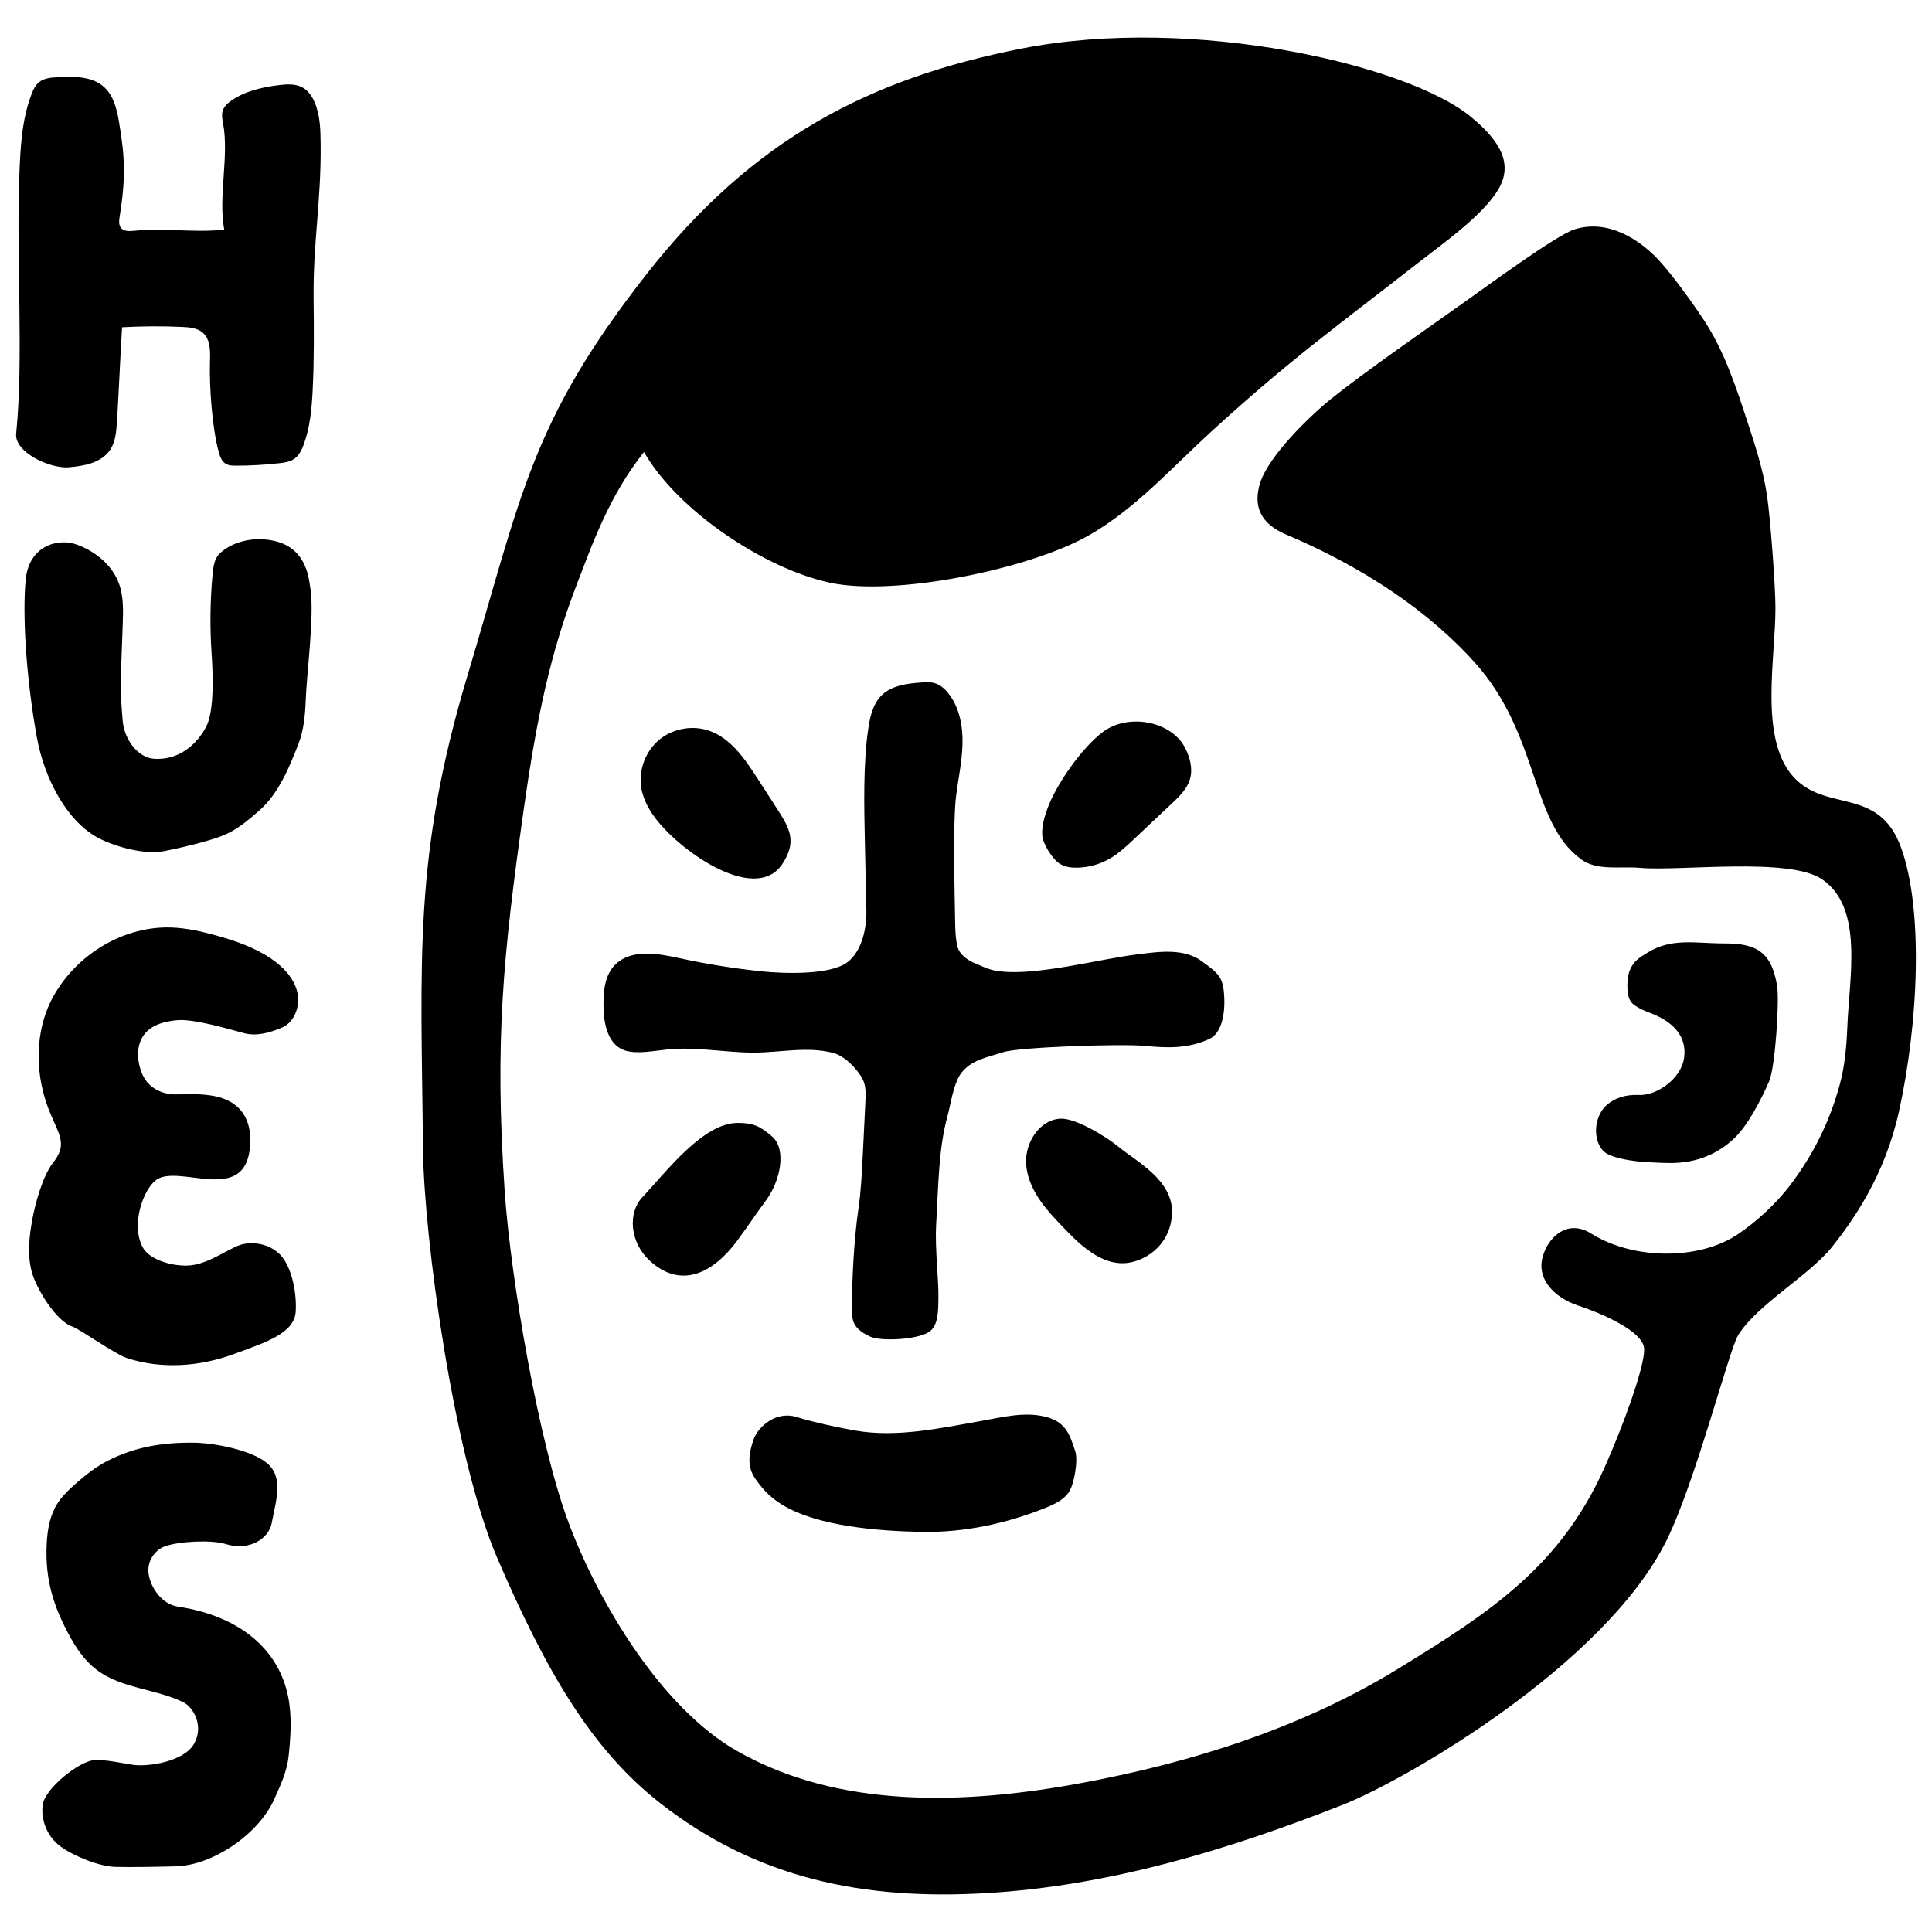
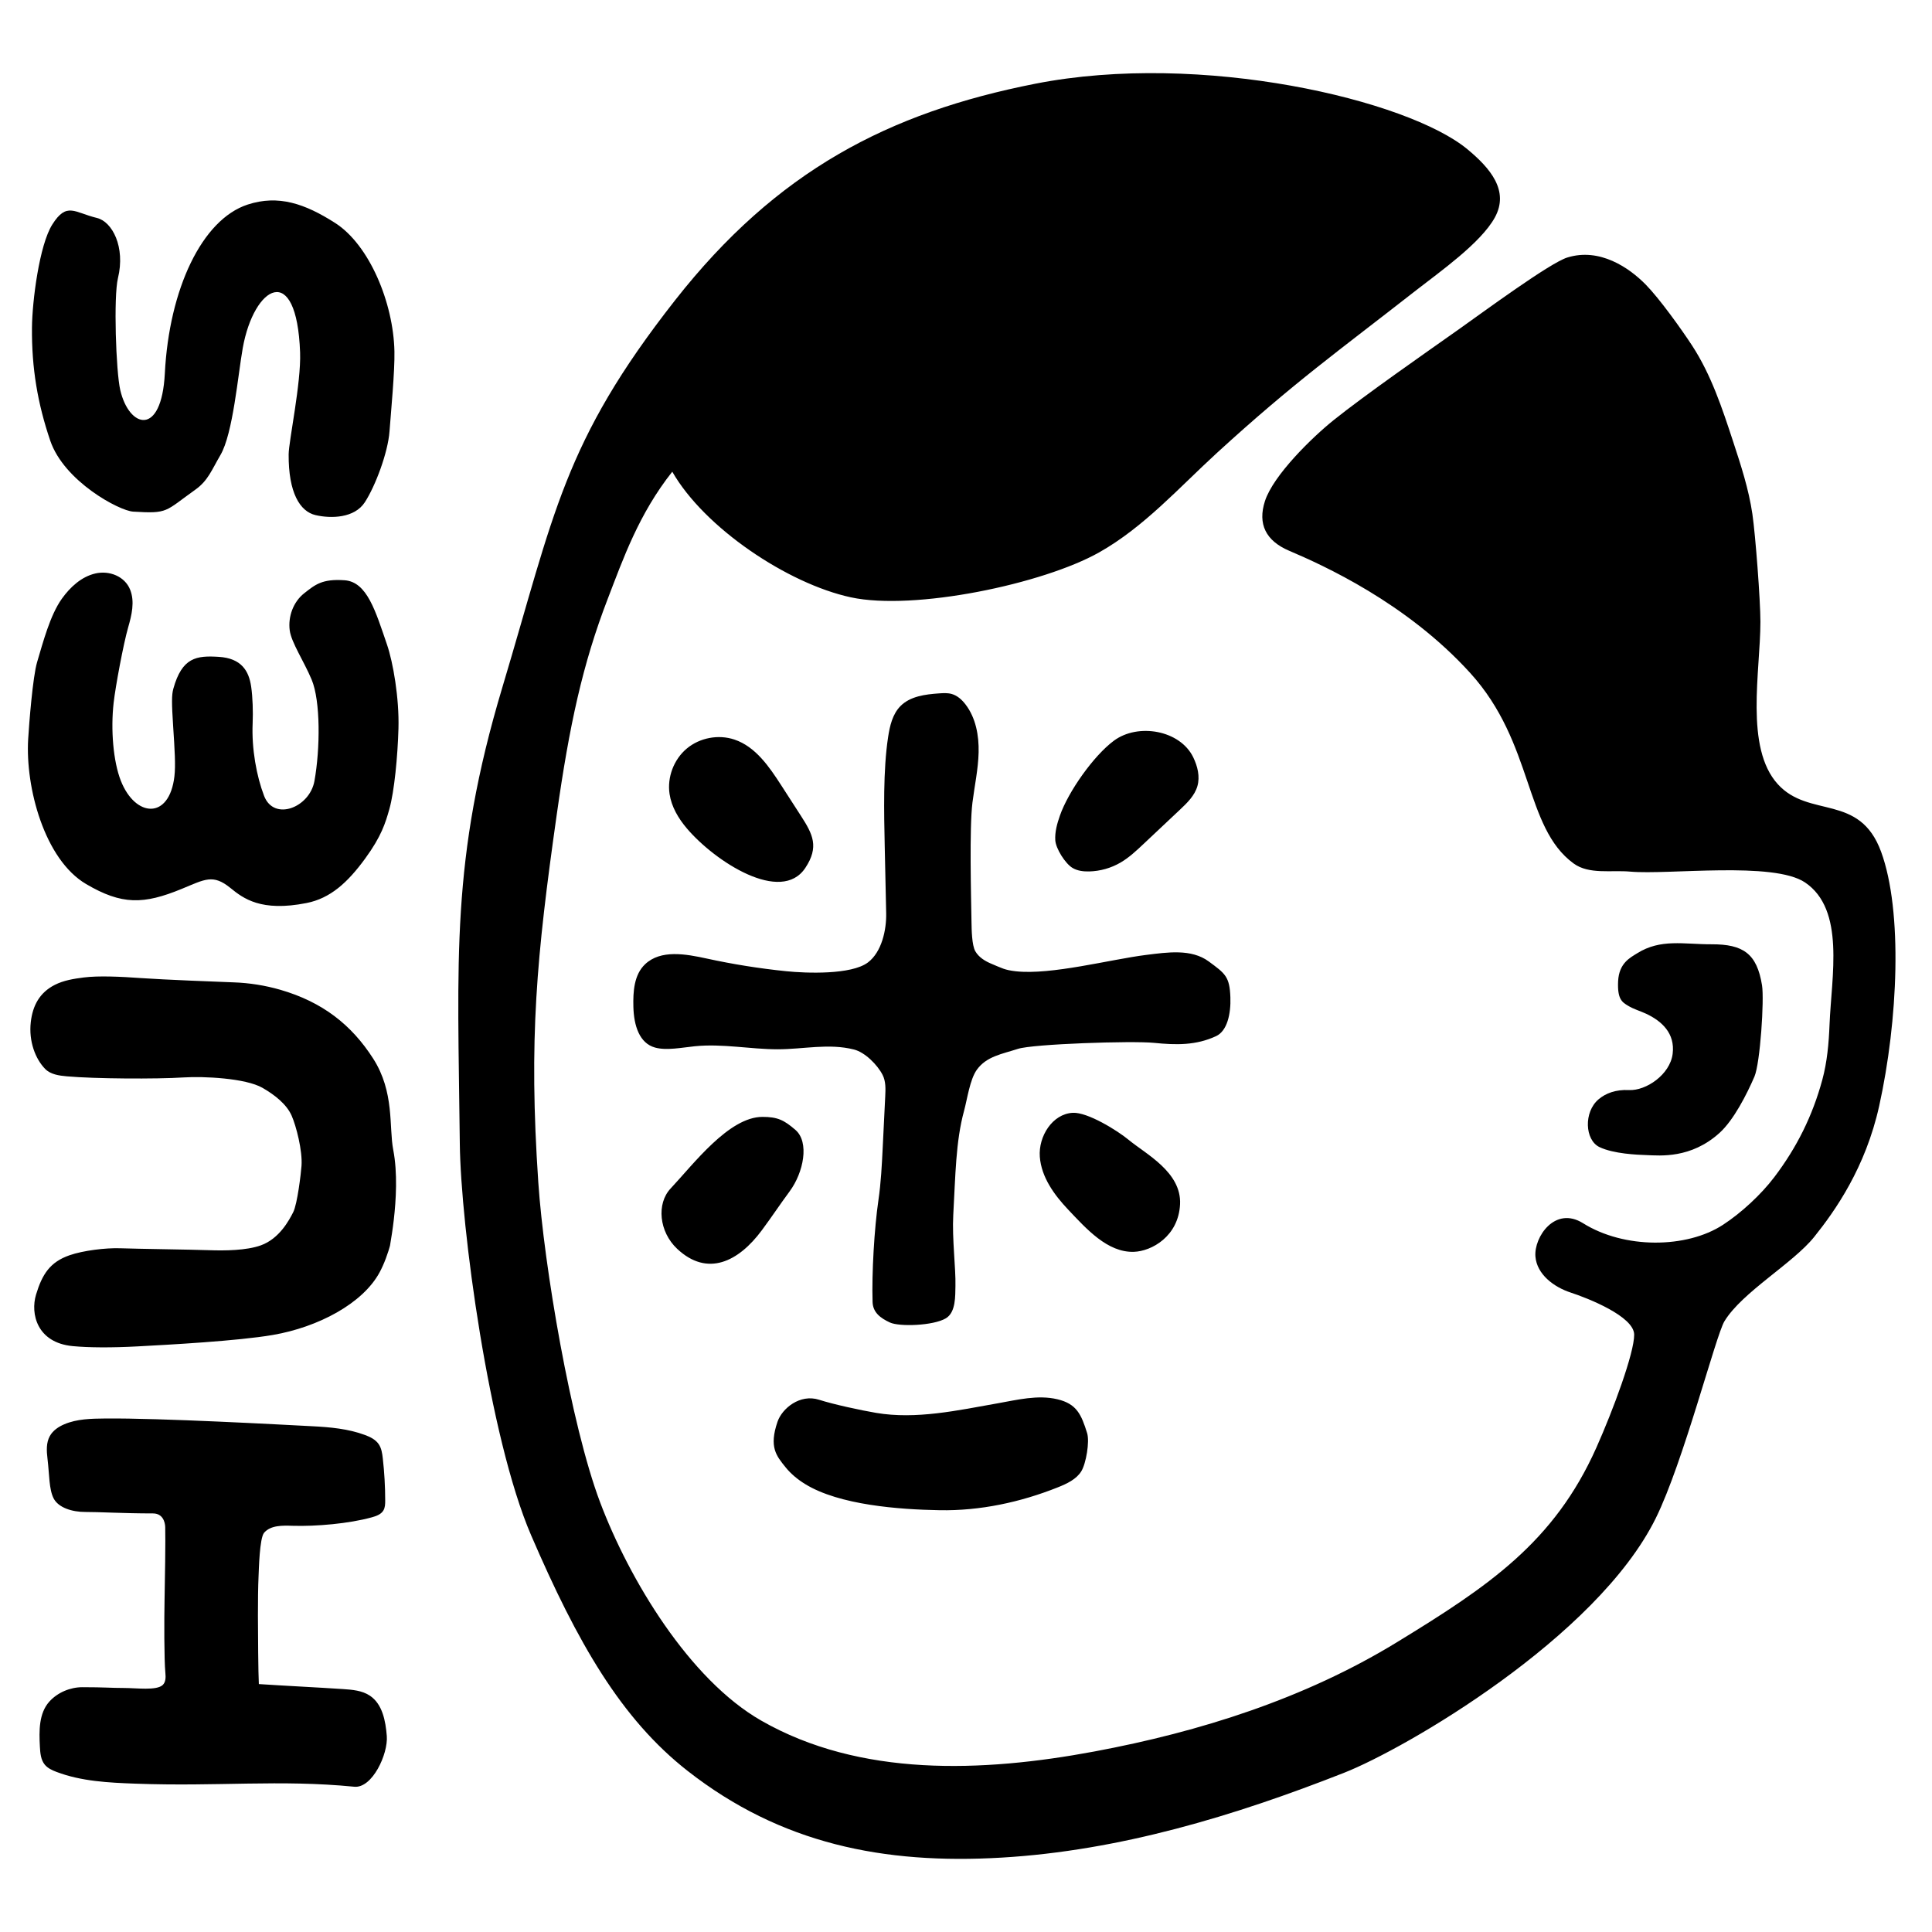
<svg xmlns="http://www.w3.org/2000/svg" version="1.2" baseProfile="tiny" viewBox="0 0 240 240">
-   <path d="M2.008 53.883c.942-9.61 0-21.389.394-32.075.126-3.417.293-6.902 1.51-10.098.211-.554.468-1.117.926-1.493.626-.515 1.497-.582 2.307-.626 2.02-.11 4.273-.141 5.776 1.212 1.166 1.051 1.577 2.688 1.844 4.235.8 4.628.834 7.21.102 11.849-.078.494-.146 1.058.177 1.44.356.421 1 .402 1.549.347 4.117-.411 7.146.266 11.263-.144-.775-4.045.626-9.177-.149-13.222-.101-.526-.2-1.081-.029-1.588.179-.529.624-.921 1.083-1.238 1.724-1.191 3.842-1.663 5.922-1.915.981-.119 2.035-.181 2.9.299.712.396 1.194 1.111 1.512 1.861.69 1.624.718 3.441.736 5.205.071 7.115-.945 12.054-.874 19.169.038 3.802.076 7.607-.117 11.404-.116 2.283-.324 4.596-1.119 6.74-.249.671-.58 1.354-1.169 1.761-.527.365-1.19.46-1.827.533-1.799.205-3.61.308-5.42.309-.438 0-.901-.012-1.274-.242-.5-.307-.709-.917-.866-1.482-.809-2.916-1.176-8.131-1.083-11.156.04-1.292.084-2.785-.888-3.637-.674-.59-1.639-.676-2.534-.717a73.194 73.194 0 0 0-7.495.039c-.213 3.199-.427 8.574-.64 11.774-.08 1.202-.181 2.466-.852 3.465-1.078 1.604-3.234 2.007-5.161 2.159-2.307.181-6.729-1.864-6.504-4.168zm1.186 18.088c-.408 4.123-.009 11.874 1.375 19.584.952 5.304 3.855 10.608 7.74 12.592 2.122 1.084 5.708 2.049 8.046 1.591a66.661 66.661 0 0 0 4.948-1.168c1.13-.313 2.259-.658 3.298-1.2 1.338-.698 2.487-1.701 3.623-2.695 2.356-2.061 3.708-5.327 4.843-8.244.678-1.742.842-3.637.913-5.505.133-3.468 1.058-10.211.602-13.652-.155-1.173-.353-2.365-.906-3.41-.956-1.804-2.561-2.615-4.59-2.836-2.359-.257-4.546.544-5.773 1.704-.67.633-.815 1.63-.901 2.548a61.29 61.29 0 0 0-.135 9.77c.153 2.322.409 7.231-.69 9.282-.72 1.344-2.748 4.18-6.488 3.923-1.828-.126-3.653-2.2-3.866-4.777-.149-1.803-.292-3.601-.226-5.409l.237-6.502c.062-1.709.117-3.468-.467-5.075-.839-2.306-2.928-4-5.233-4.842-2.306-.844-5.933.105-6.35 4.321zm18.61 63.977c-1.77 0-3.393-.851-4.109-2.47-.73-1.65-.835-3.748.338-5.119.959-1.122 2.525-1.5 3.995-1.63 2.055-.182 6.317 1.086 8.31 1.616 1.541.41 3.2-.064 4.669-.686 1.626-.688 2.336-2.761 1.908-4.474-.429-1.713-1.743-3.076-3.2-4.073-2.059-1.409-4.455-2.239-6.859-2.905-1.798-.498-3.632-.915-5.496-.989-5.95-.234-11.787 3.303-14.7 8.497-2.491 4.441-2.365 10.113-.329 14.788 1.23 2.824 1.929 3.795.228 5.979-1.246 1.6-2.183 4.996-2.545 6.992-.385 2.124-.625 4.332-.098 6.425.528 2.093 3.046 6.244 5.101 6.903.796.256 5.28 3.409 6.667 3.875 4.311 1.45 9.134 1.073 13.228-.423s7.688-2.608 7.827-5.384c.139-2.776-.694-5.687-1.864-6.935-1.17-1.248-3.037-1.748-4.707-1.38-1.47.324-3.977 2.336-6.413 2.624-1.957.232-5.192-.555-6.075-2.317-1.417-2.826.123-7.089 1.701-8.271 2.705-2.027 10.618 2.895 11.602-3.55.413-2.707-.154-6.094-4.451-6.902-1.749-.325-3.403-.191-4.728-.191zM5.307 224.171c-.269 1.937.588 3.99 2.154 5.161 1.613 1.205 4.827 2.521 6.839 2.582 1.891.057 5.649-.02 7.54-.071 4.624-.123 10.293-4.019 12.211-8.309.779-1.743 1.592-3.439 1.797-5.338.267-2.47.43-4.986-.054-7.422-1.133-5.698-5.794-10.014-13.719-11.197-1.892-.282-3.408-2.293-3.631-4.193-.162-1.387.732-2.828 2.047-3.298 1.733-.619 5.782-.835 7.537-.283 2.965.933 5.371-.699 5.722-2.59.514-2.77 1.557-5.708-.623-7.493-1.949-1.597-6.511-2.474-9.031-2.503-3.847-.044-7.304.502-10.732 2.249-1.454.741-2.744 1.768-3.968 2.847-.877.773-1.738 1.59-2.345 2.589-.89 1.464-1.173 3.217-1.254 4.928-.206 4.368.818 7.7 2.925 11.532.843 1.534 1.878 2.998 3.27 4.058 3.066 2.334 7.3 2.352 10.768 4.03 1.224.592 2.614 2.909 1.355 5.157-1.26 2.247-5.747 2.903-7.613 2.623-1.263-.19-3.606-.708-4.876-.57-1.943.211-6.049 3.574-6.319 5.511zM58.055 83.989c-6.714 22.406-5.754 35.088-5.501 58.929.113 10.648 3.761 37.962 9.204 50.596 5.993 13.911 11.631 23.734 20.235 30.465 12.02 9.404 25.298 12.084 40.534 11.192 15.236-.892 30.053-5.372 44.255-10.961 7.843-3.086 32.609-17.416 40.253-32.878 3.568-7.218 7.75-23.601 8.871-25.443 2.29-3.765 8.838-7.459 11.596-10.896 2.706-3.373 6.629-8.943 8.392-16.913 2.425-10.959 3.068-25.127.25-32.828-2.784-7.61-9.287-4.266-13.347-8.737-4.294-4.729-2.25-14.577-2.244-20.965.003-2.758-.639-11.203-1.038-13.932-.47-3.211-1.486-6.313-2.498-9.396-1.4-4.267-2.827-8.589-5.281-12.35-1.389-2.13-4.22-6.081-6.002-7.895-2.127-2.165-5.937-4.798-10.133-3.488-2.266.708-10.83 7.026-14.063 9.311-4.22 2.983-12.09 8.462-16.12 11.697-2.746 2.204-7.78 7.103-8.864 10.452-.96 2.966.114 5.131 3.126 6.414 4.335 1.847 15.13 6.694 23.387 15.787s6.939 19.914 13.353 24.604c1.994 1.458 4.865.835 7.325 1.056 4.906.44 18.497-1.357 22.577 1.402 5.201 3.516 3.41 12.083 3.16 18.355-.096 2.405-.305 4.822-.936 7.144-1.265 4.653-3.286 8.721-6.201 12.563-1.712 2.256-4.254 4.608-6.626 6.156-4.7 3.066-12.747 3.134-18.077-.205-3.632-2.275-6.358 1.802-6.151 4.308.19 2.297 2.374 3.938 4.565 4.653 2.191.715 8.169 3.068 8.19 5.426.021 2.358-2.728 9.771-4.882 14.598-5.463 12.239-13.941 17.915-25.815 25.169-11.874 7.254-25.371 11.534-39.05 14.085-14.463 2.698-30.256 3.317-43.021-3.997-9.276-5.315-17.028-18.194-20.803-28.197-3.776-10.002-7.261-30.648-7.982-41.315-1.252-18.534-.224-29.13 2.383-47.523C66.705 88.937 68.4 81.03 71.673 72.54c1.964-5.094 3.995-10.93 8.324-16.387C84.142 63.4 94.909 70.62 103.07 72.379c8.161 1.759 24.825-1.711 32.092-5.82 5.798-3.279 10.307-8.369 15.221-12.865 9.946-9.098 15.633-13.102 25.728-20.999 2.971-2.324 8.301-6.06 10.126-9.362 1.928-3.488-.62-6.416-3.523-8.825-7.694-6.385-34.38-12.69-55.823-8.473C107.949 9.76 93.48 17.293 80.364 33.999c-14.443 18.399-15.595 27.584-22.309 49.99zm35.539 94.876c-1.124 3.283-.153 4.402 1.035 5.879.699.869 1.581 1.59 2.55 2.185 4.403 2.704 12.102 3.273 17.343 3.367 5.241.094 10.459-1.031 15.279-2.954 1.171-.467 2.389-1.038 3.031-2.074.618-.996 1.1-3.835.75-4.944-.744-2.362-1.319-3.769-3.851-4.363-2.525-.593-5.154.077-7.706.529-5.146.911-10.539 2.11-15.7 1.233-1.958-.333-5.481-1.09-7.354-1.691-2.487-.799-4.793 1.127-5.377 2.833zm-1.95-39.374c-4.329.005-8.898 6.096-11.862 9.252-1.835 1.953-1.498 5.585.848 7.789 3.916 3.678 7.931 1.662 10.942-2.402 1.357-1.831 2.241-3.195 3.594-5.029 1.799-2.439 2.567-6.346.748-7.923-1.474-1.278-2.319-1.69-4.27-1.687zm47.974 17.429c2.304-.072 5.782-2.01 5.971-6.161.189-4.151-4.446-6.483-6.629-8.293-1.472-1.221-5.317-3.599-7.228-3.502-2.635.134-4.456 3.048-4.26 5.679s1.856 4.919 3.671 6.834c2.343 2.472 5.072 5.55 8.475 5.443zm-2.583-66.017c-2.625 1.951-5.883 6.578-6.964 9.665-.359 1.026-.665 2.099-.6 3.184.066 1.085 1.289 3.018 2.222 3.577.64.384 1.416.474 2.162.456a8.466 8.466 0 0 0 4.061-1.156c1.087-.638 2.015-1.509 2.933-2.373l4.723-4.444c.931-.876 1.901-1.814 2.255-3.043.356-1.238.02-2.579-.543-3.738-1.701-3.497-7.128-4.448-10.249-2.128zm-40.405 9.722l-2.556-3.961c-1.558-2.415-3.317-4.991-6.04-5.909-2.07-.698-4.489-.242-6.164 1.161-1.675 1.403-2.547 3.705-2.222 5.866.25 1.662 1.146 3.166 2.234 4.446 3.661 4.308 12.186 9.814 15.305 5.099 1.796-2.716.964-4.344-.557-6.702zm-1.927 20.047a91.791 91.791 0 0 1-10.24-1.634c-2.722-.594-5.953-1.185-7.975.733-1.432 1.357-1.564 3.534-1.513 5.506.063 2.44.787 4.701 2.802 5.257 1.475.407 3.429.005 5.139-.169 3.563-.362 7.161.394 10.701.392 3.325-.001 6.595-.799 9.855.03 1.419.361 3.018 1.967 3.688 3.269.428.832.392 1.817.346 2.751l-.327 6.635c-.112 2.271-.224 4.546-.554 6.796-.536 3.658-.872 9.463-.756 13.159.043 1.36 1.017 2.083 2.245 2.652 1.207.559 5.579.425 7.214-.539 1.319-.778 1.212-2.932 1.245-4.188.058-2.235-.449-6.147-.281-9.159.283-5.067.313-9.509 1.393-13.452.41-1.497.746-4.045 1.648-5.307 1.249-1.749 3.275-2.04 5.32-2.707 1.932-.63 14.717-1.059 17.576-.774 2.858.285 5.41.34 8.015-.87 1.419-.66 1.924-2.846 1.843-5.025-.099-2.665-.652-3.045-2.801-4.625-2.244-1.65-5.333-1.184-8.097-.837-4.568.572-12.241 2.62-16.817 2.111-1.442-.16-1.807-.413-3.148-.967-.828-.342-1.636-.842-2.084-1.618-.451-.781-.478-2.815-.493-3.717-.053-3.26-.285-12.235.119-15.471.271-2.167.746-4.316.799-6.499.052-2.184-.364-4.466-1.693-6.199-.46-.6-1.049-1.138-1.776-1.346-.522-.149-1.077-.117-1.619-.08-1.8.124-3.759.367-5.021 1.656-1.015 1.037-1.361 2.544-1.581 3.979-.658 4.301-.532 9.765-.438 14.115l.187 8.648c.046 2.115-.559 5.007-2.368 6.364-2.137 1.606-7.894 1.402-10.553 1.13zm104.949 16.544c-1.954 1.65-1.777 5.266.105 6.172 1.828.88 4.876.997 6.126 1.04 1.69.058 5.695.485 9.397-2.877 1.832-1.664 3.52-4.991 4.5-7.264.744-1.726 1.279-9.931.982-11.787-.66-4.12-2.447-5.317-6.519-5.305-3.601.011-6.568-.75-9.617 1.166-.884.555-2.342 1.254-2.455 3.607s.542 2.705 1.272 3.156 1.575.679 2.353 1.044c1.99.935 3.757 2.511 3.417 5.185s-3.437 4.775-5.633 4.669c-1.731-.081-3.017.425-3.928 1.194z" />
+   <path d="M44.011 221.954c-9.315-.913-16.855 0-27.213-.382-3.312-.122-6.69-.284-9.788-1.463-.537-.204-1.083-.454-1.448-.897-.5-.607-.564-1.451-.607-2.236-.106-1.957-.137-4.142 1.175-5.598 1.019-1.13 2.583-1.788 4.105-1.788 2.791 0 3.518.097 5.133.097s4.066.35 4.839-.367c.392-.364.39-.969.337-1.501-.162-1.628-.149-6.827-.104-8.985.048-2.267.131-7.545.084-9.132-.018-.605-.289-1.699-1.521-1.699-3.668 0-6.723-.188-8.396-.181-1.673.007-3.365-.547-3.947-1.69-.582-1.143-.516-2.913-.76-4.93-.115-.951-.176-1.973.29-2.811.383-.69 1.077-1.157 1.804-1.466 1.574-.669 3.335-.696 5.045-.714 6.896-.069 22.076.773 25.757.961 2.213.113 4.455.314 6.533 1.084.651.241 1.312.562 1.707 1.133.354.511.446 1.154.516 1.771.198 1.744.298 3.499.299 5.254 0 .425-.012.873-.234 1.235-.298.484-.888.688-1.436.84-2.827.784-6.912 1.14-9.845 1.05-1.253-.038-2.699-.081-3.525.861-.572.653-.655 4.616-.695 5.483-.053 1.147-.078 2.975-.075 4.839.003 2.068.041 7.207.113 8.48 3.101.207 7.342.413 10.443.62 1.165.078 2.39.175 3.359.826 1.555 1.045 1.945 3.135 2.093 5.002.177 2.237-1.805 6.523-4.038 6.304zM9.035 167.22c2.002.19 4.815.207 8.061.033 3.803-.203 12.417-.667 16.802-1.42 5.591-.961 11.183-3.89 13.275-7.809.525-.984 1.024-2.28 1.363-3.622-.514 2.038 1.424-5.817.314-11.56-.552-2.855.183-7.167-2.497-11.347-2.68-4.18-6.274-7.018-11.532-8.542a23.984 23.984 0 0 0-5.803-.921c-1.828-.067-8.736-.334-11.424-.526-2.688-.193-5.372-.311-7.185-.081-1.236.157-2.494.356-3.595.915-1.902.964-2.757 2.584-2.99 4.632-.271 2.38.574 4.587 1.797 5.825.668.676 1.719.823 2.686.909 3.422.307 11.086.353 14.516.136 2.448-.155 7.678.083 9.785 1.294 1.48.85 2.994 2.018 3.626 3.467.558 1.279 1.356 4.333 1.221 6.221-.066.922-.511 4.735-1.033 5.763-.492.967-1.705 3.284-4.022 4.116-1.794.644-4.488.668-6.394.601-2.285-.08-8.787-.16-11.072-.24-1.802-.063-4.602.278-6.296.868-2.431.846-3.398 2.367-4.159 4.883-.721 2.378.112 5.984 4.556 6.405zm12.633-70.79c-.629 5.449-4.858 5.121-6.655.564-.954-2.42-1.27-6.381-.898-9.678.233-2.068 1.224-7.359 1.8-9.359.445-1.546.848-3.213.251-4.707-.661-1.654-2.577-2.41-4.313-2.012-1.736.397-3.138 1.695-4.174 3.145-1.463 2.048-2.349 5.458-3.07 7.87-.539 1.804-.998 7.681-1.11 9.56-.358 5.998 2.021 14.964 7.202 18.009 4.43 2.603 7.127 2.552 11.885.593 2.874-1.183 3.868-1.869 6.037-.108 1.589 1.29 3.793 2.997 9.466 1.869 2.945-.586 5.086-2.531 7.261-5.506 2.042-2.794 2.533-4.45 3.016-6.156.616-2.178 1.037-6.563 1.132-10.024.104-3.789-.674-8.228-1.419-10.402-1.426-4.16-2.474-7.809-5.272-8.006-2.797-.197-3.652.546-5.011 1.61s-2.028 2.896-1.807 4.607c.195 1.506 1.769 3.844 2.725 6.126 1.113 2.657 1.065 8.591.348 12.591-.593 3.309-5.035 5.042-6.257 1.847-.93-2.431-1.561-5.822-1.42-9.028.061-1.386.008-3.222-.186-4.549-.286-1.958-1.221-3.517-4.027-3.691-2.758-.171-4.556.053-5.641 3.968-.215.776-.209 1.765-.021 4.67.189 2.905.316 4.835.158 6.197zM39.19 63.987c1.934.452 4.849.386 6.134-1.599 1.323-2.043 2.865-6.171 3.062-8.795.184-2.466.663-7.465.612-9.937-.124-6.045-3.121-13.251-7.375-15.965-3.77-2.405-7.049-3.52-10.857-2.279-5.684 1.854-9.753 10.51-10.289 20.963-.408 7.951-4.444 6.807-5.54 2.07-.534-2.305-.843-11.595-.285-13.89.941-3.876-.705-7.022-2.613-7.48-2.795-.672-3.741-2.036-5.542.814C4.885 30.438 4 37.411 3.971 40.705c-.045 5.03.704 9.427 2.269 14.03 1.722 5.062 8.572 8.715 10.298 8.821 4.408.269 3.892.004 7.759-2.751 1.547-1.102 2.016-2.455 3.085-4.276 1.565-2.664 2.184-10.01 2.776-13.309 1.388-7.724 6.709-10.882 7.121.57.137 3.799-1.41 10.988-1.422 12.656-.03 4.756 1.4 7.089 3.333 7.541zm23.219 21.381c-6.457 21.548-5.534 33.745-5.29 56.672.109 10.24 3.617 36.509 8.851 48.658 5.764 13.378 11.185 22.825 19.46 29.299 11.56 9.044 24.33 11.621 38.982 10.763s28.903-5.167 42.561-10.541c7.543-2.968 31.361-16.749 38.712-31.62 3.432-6.942 7.453-22.697 8.531-24.469 2.202-3.621 8.5-7.173 11.152-10.479 2.603-3.244 6.375-8.6 8.071-16.266 2.332-10.54 2.95-24.165.24-31.571-2.678-7.318-8.931-4.102-12.836-8.402-4.129-4.548-2.163-14.019-2.158-20.162.002-2.653-.614-10.774-.998-13.399-.452-3.088-1.429-6.071-2.403-9.036-1.347-4.103-2.719-8.26-5.078-11.877-1.336-2.048-4.058-5.848-5.773-7.592-2.046-2.082-5.709-4.614-9.745-3.354-2.18.681-10.415 6.757-13.524 8.955-4.058 2.869-11.627 8.138-15.503 11.249-2.641 2.119-7.482 6.831-8.525 10.052-.923 2.853.11 4.934 3.006 6.168 4.169 1.776 14.551 6.438 22.492 15.183 7.941 8.745 6.673 19.151 12.842 23.661 1.917 1.402 4.679.803 7.044 1.016 4.718.423 17.789-1.305 21.713 1.348 5.002 3.381 3.279 11.62 3.039 17.653-.092 2.313-.293 4.637-.901 6.871-1.216 4.475-3.16 8.387-5.963 12.082-1.647 2.17-4.091 4.432-6.372 5.92-4.52 2.949-12.259 3.014-17.385-.197-3.493-2.188-6.115 1.733-5.915 4.143.183 2.209 2.283 3.787 4.39 4.475 2.107.687 7.856 2.95 7.877 5.218.021 2.268-2.623 9.397-4.695 14.039-5.254 11.771-13.407 17.229-24.826 24.205-11.42 6.976-24.399 11.092-37.554 13.546-13.909 2.595-29.097 3.19-41.374-3.844-8.921-5.112-16.376-17.498-20.007-27.117s-6.983-29.474-7.677-39.733c-1.204-17.824-.215-28.015 2.292-45.703 1.567-11.055 3.197-18.659 6.345-26.824 1.889-4.899 3.842-10.511 8.005-15.76 3.986 6.97 14.341 13.913 22.19 15.605 7.849 1.692 23.874-1.645 30.863-5.597 5.576-3.153 9.912-8.049 14.639-12.373 9.565-8.75 15.034-12.6 24.743-20.195 2.857-2.235 7.983-5.828 9.738-9.003 1.854-3.354-.597-6.17-3.388-8.487-7.399-6.14-33.063-12.204-53.686-8.149-18.218 3.583-32.133 10.826-44.746 26.894C69.974 54.986 68.866 63.82 62.409 85.368zm34.178 91.243c-1.081 3.157-.147 4.233.995 5.654.672.836 1.52 1.529 2.452 2.101 4.234 2.6 11.639 3.148 16.679 3.238 5.04.091 10.058-.991 14.694-2.841 1.126-.449 2.298-.999 2.915-1.994.594-.958 1.057-3.688.721-4.755-.716-2.272-1.268-3.625-3.704-4.196-2.428-.57-4.956.074-7.411.508-4.949.876-10.136 2.029-15.099 1.186-1.883-.32-5.271-1.048-7.072-1.627-2.391-.767-4.608 1.086-5.17 2.726zm-1.875-37.867c-4.164.005-8.558 5.863-11.408 8.898-1.764 1.878-1.441 5.371.815 7.491 3.766 3.537 7.628 1.598 10.523-2.31 1.305-1.761 2.155-3.073 3.456-4.837 1.73-2.345 2.469-6.103.719-7.62-1.416-1.228-2.229-1.624-4.105-1.622zm46.137 16.762c2.216-.069 5.561-1.933 5.743-5.925.182-3.992-4.276-6.235-6.375-7.976-1.416-1.174-5.114-3.462-6.951-3.368-2.534.129-4.285 2.932-4.096 5.462.189 2.53 1.785 4.73 3.53 6.572 2.252 2.378 4.876 5.338 8.149 5.235zm-2.484-63.489c-2.525 1.877-5.658 6.326-6.697 9.295-.346.987-.64 2.018-.577 3.062s1.24 2.902 2.137 3.44c.616.369 1.361.456 2.079.439a8.151 8.151 0 0 0 3.906-1.112c1.045-.613 1.938-1.452 2.821-2.282l4.542-4.274c.896-.843 1.828-1.745 2.169-2.927.343-1.19.019-2.481-.522-3.595-1.637-3.363-6.857-4.277-9.858-2.046zm-38.858 9.35l-2.458-3.81c-1.499-2.322-3.19-4.8-5.809-5.683-1.991-.671-4.318-.233-5.928 1.116-1.611 1.349-2.449 3.563-2.137 5.641.24 1.598 1.102 3.045 2.148 4.276 3.52 4.143 11.719 9.438 14.719 4.904 1.728-2.61.928-4.176-.535-6.444zm-1.854 19.28a88.548 88.548 0 0 1-9.848-1.571c-2.618-.571-5.725-1.139-7.669.705-1.377 1.305-1.504 3.399-1.455 5.296.06 2.346.757 4.521 2.694 5.055 1.419.392 3.297.005 4.943-.163 3.426-.348 6.887.378 10.292.377 3.198-.001 6.343-.769 9.478.029 1.365.347 2.902 1.892 3.547 3.144.412.8.377 1.747.333 2.646l-.314 6.381c-.108 2.184-.216 4.372-.532 6.536-.515 3.518-.839 9.101-.727 12.655.041 1.308.978 2.004 2.159 2.551 1.161.538 5.366.408 6.937-.518 1.269-.748 1.166-2.82 1.197-4.027.056-2.149-.432-5.912-.27-8.808.272-4.873.301-9.145 1.339-12.937.394-1.439.718-3.89 1.585-5.103 1.202-1.682 3.15-1.962 5.116-2.603 1.858-.606 14.154-1.019 16.903-.744 2.749.275 5.203.327 7.708-.837 1.365-.634 1.85-2.737 1.773-4.832-.095-2.563-.627-2.929-2.693-4.448-2.159-1.587-5.129-1.138-7.787-.805-4.393.55-11.772 2.52-16.173 2.03-1.386-.154-1.738-.397-3.027-.93-.796-.329-1.573-.81-2.004-1.556-.434-.751-.459-2.707-.474-3.575-.051-3.135-.274-11.767.115-14.878.26-2.084.718-4.151.768-6.251.05-2.1-.35-4.295-1.628-5.962-.442-.577-1.009-1.095-1.708-1.294-.502-.143-1.036-.113-1.557-.077-1.731.119-3.616.353-4.829 1.593-.976.998-1.309 2.447-1.52 3.827-.633 4.137-.511 9.391-.421 13.575l.18 8.317c.044 2.034-.537 4.816-2.277 6.121-2.06 1.538-7.596 1.342-10.154 1.081zm100.932 15.91c-1.879 1.587-1.708 5.064.101 5.935 1.758.846 4.69.959 5.892 1 1.625.056 5.477.466 9.037-2.766 1.762-1.6 3.385-4.8 4.327-6.986.716-1.66 1.23-9.55.944-11.335-.635-3.962-2.353-5.113-6.269-5.102-3.463.01-6.316-.721-9.248 1.122-.85.534-2.252 1.206-2.361 3.469s.521 2.601 1.224 3.036c.703.434 1.515.653 2.263 1.004 1.914.899 3.613 2.415 3.286 4.987-.326 2.572-3.305 4.592-5.417 4.491-1.667-.082-2.904.405-3.779 1.145z" />
</svg>
